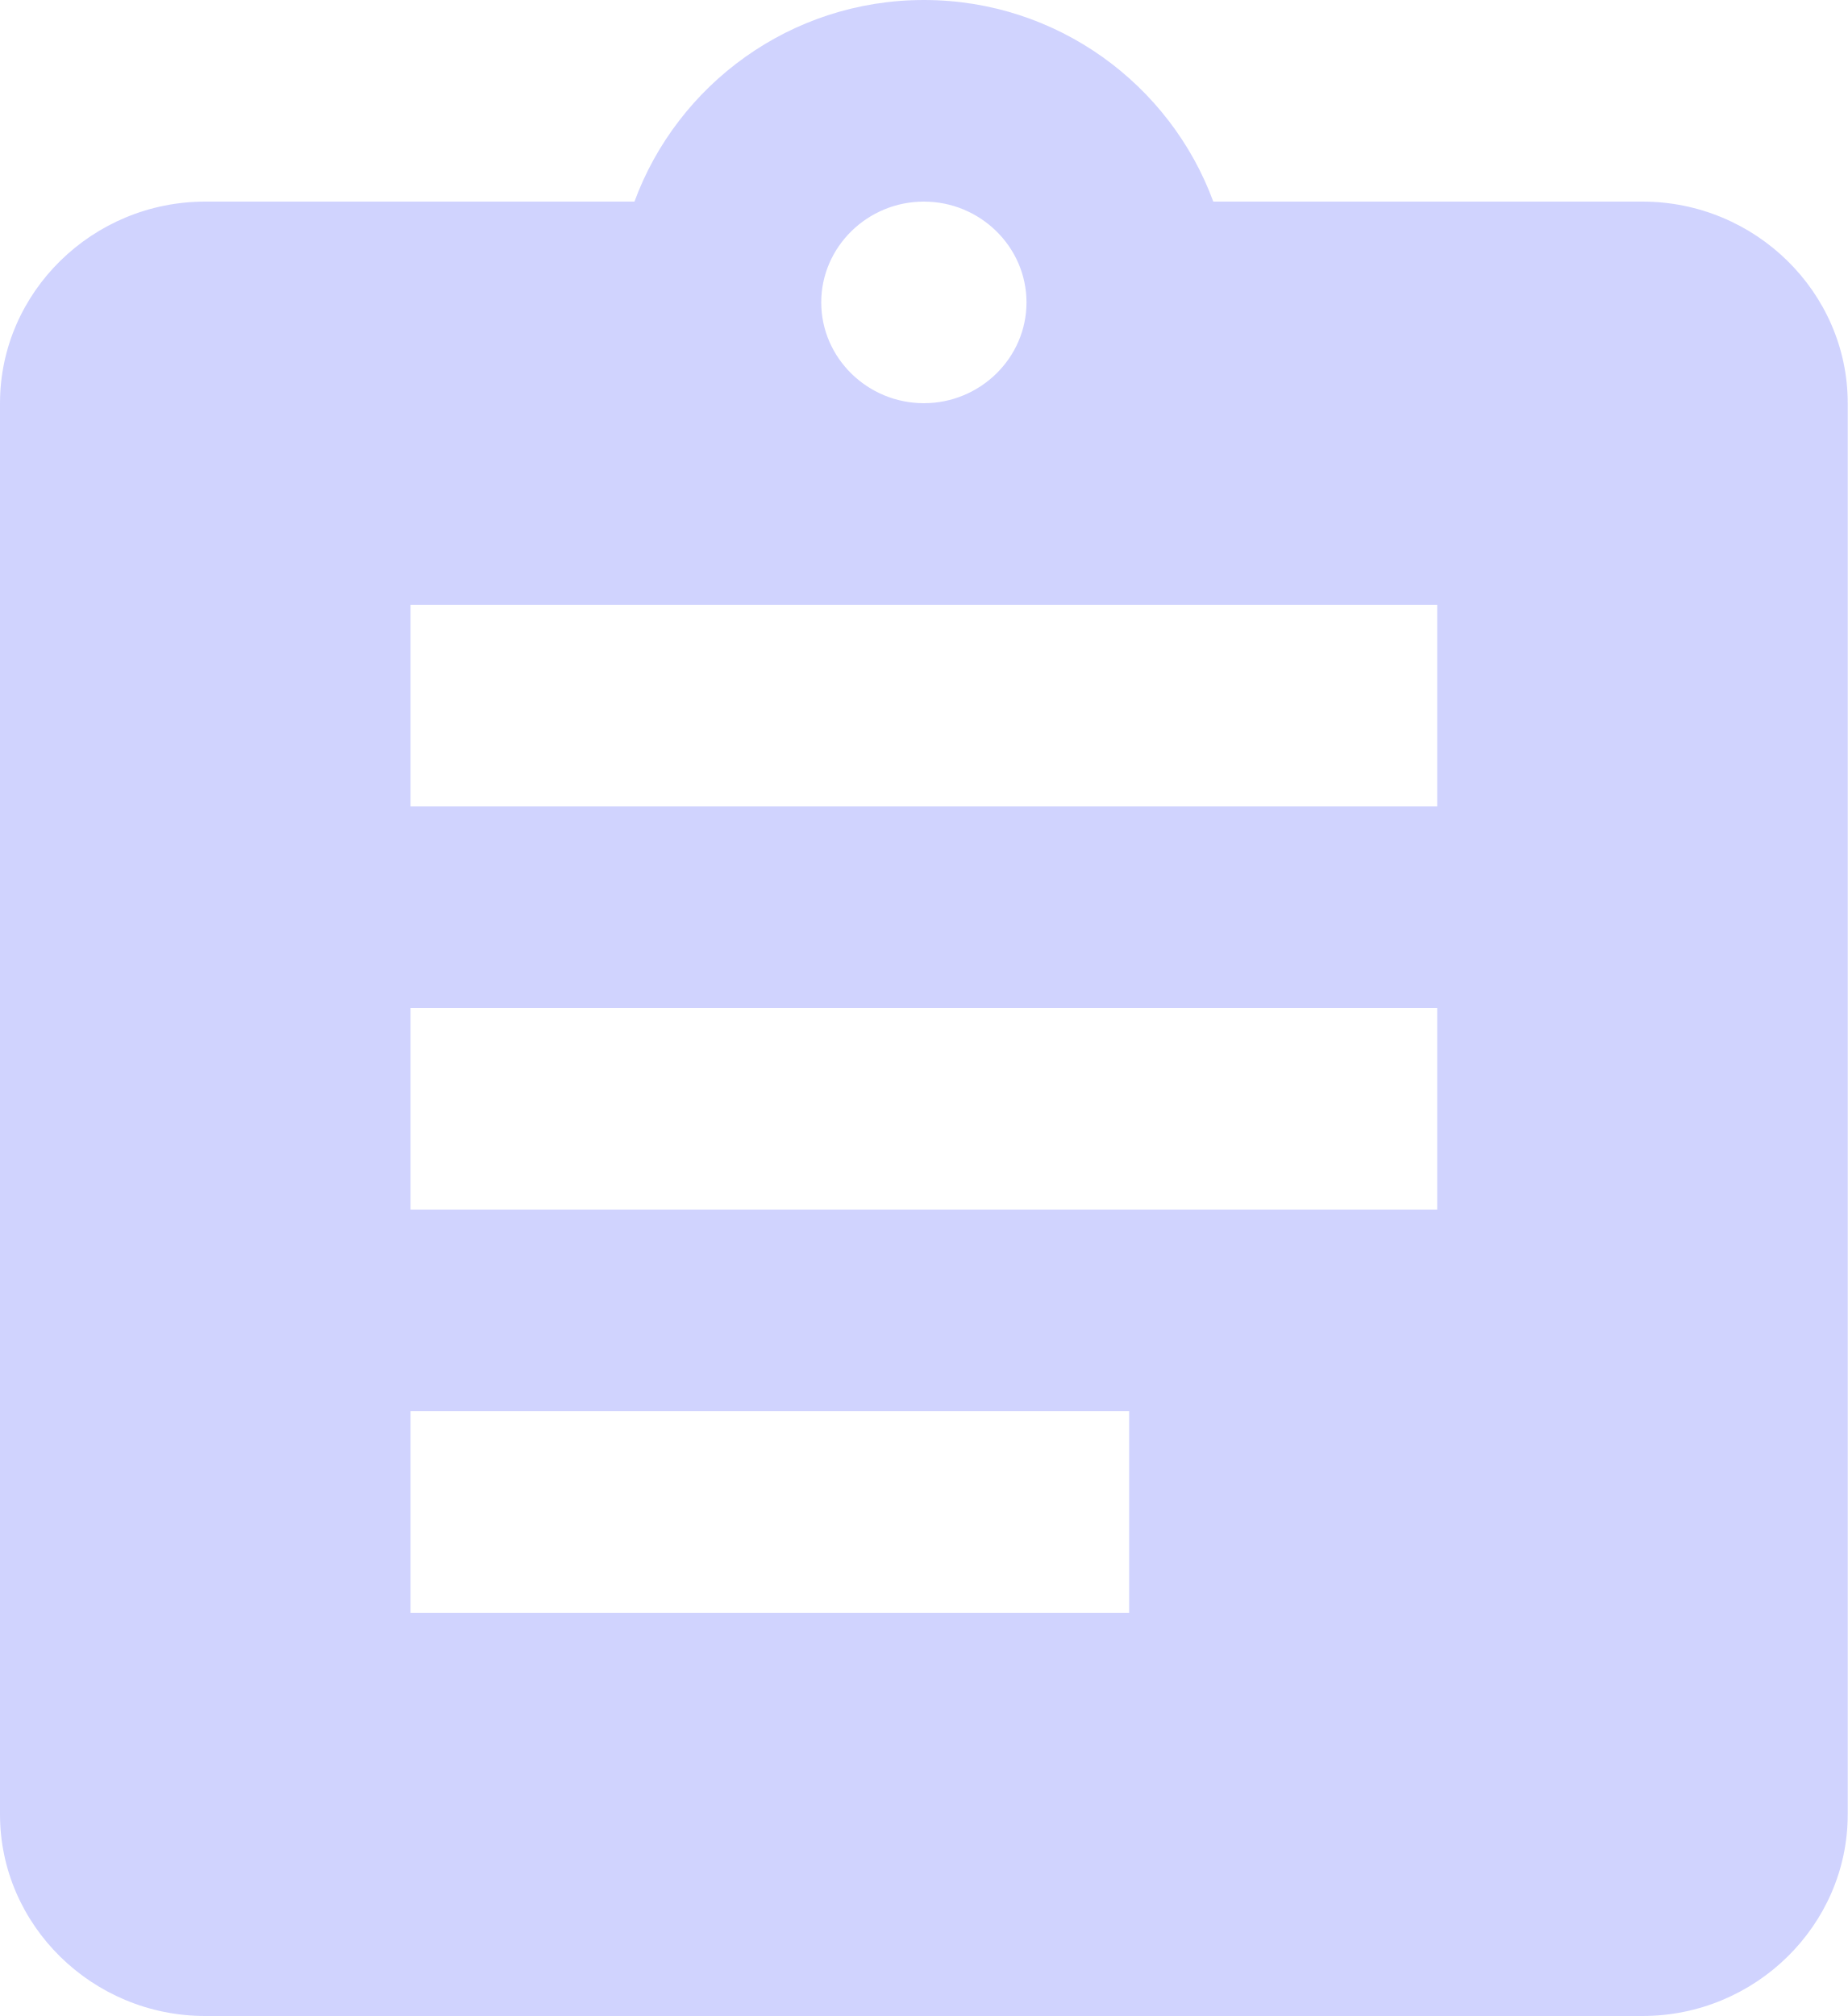
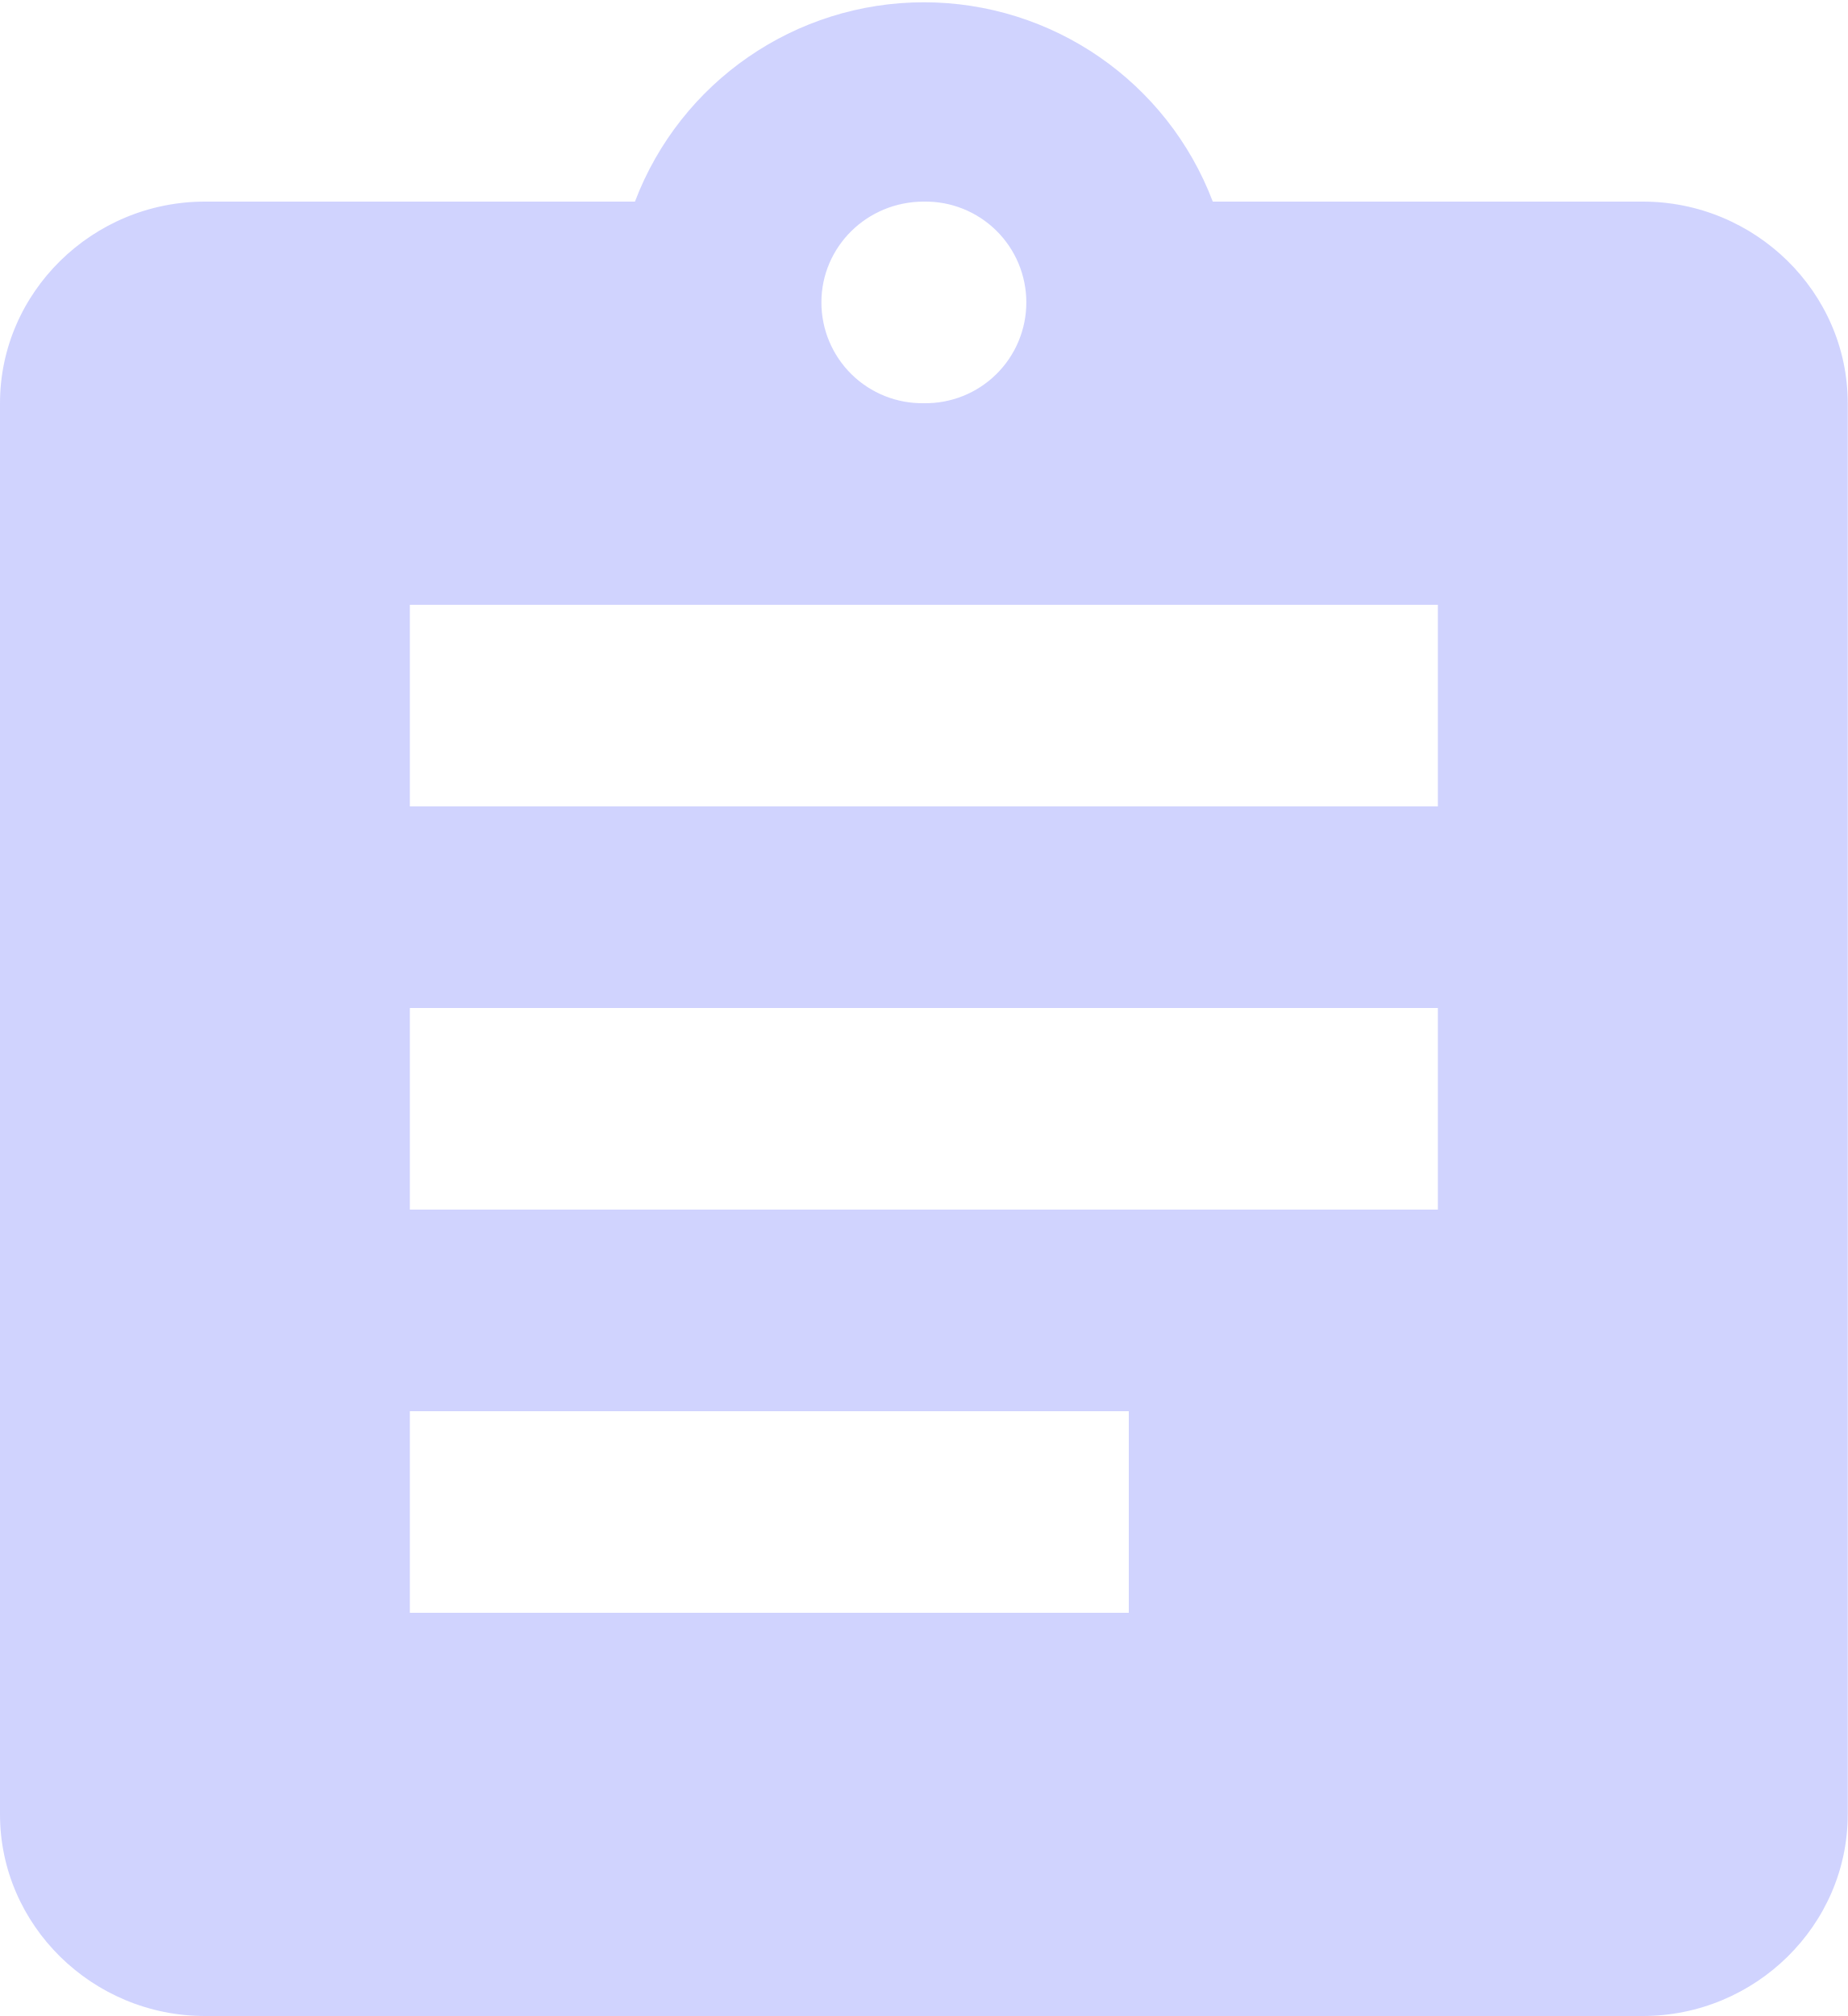
- <svg xmlns="http://www.w3.org/2000/svg" width="11px" height="12px" viewBox="0 0 11 12" version="1.1">
-   <defs />
-   <g id="Upload-Docs." stroke="none" stroke-width="1" fill="none" fill-rule="evenodd">
-     <g id="Upload-Flow_3" transform="translate(-429, -374)">
-       <g id="Group-10" transform="translate(427, 372)">
-         <g id="baseline-assignment-24px" transform="translate(0, 1)">
-           <polygon id="Shape" points="0 0 14 0 14 14 0 14" />
-           <path d="M11.778,2.2 L9.223,2.2 C8.967,1.504 8.294,1 7.5,1 C6.706,1 6.033,1.504 5.777,2.2 L3.222,2.2 C2.55,2.2 2,2.74 2,3.4 L2,11.8 C2,12.46 2.55,13 3.222,13 L11.778,13 C12.45,13 13,12.46 13,11.8 L13,3.4 C13,2.74 12.45,2.2 11.778,2.2 Z M7.5,2.2 C7.836,2.2 8.111,2.47 8.111,2.8 C8.111,3.13 7.836,3.4 7.5,3.4 C7.164,3.4 6.889,3.13 6.889,2.8 C6.889,2.47 7.164,2.2 7.5,2.2 Z M8.722,10.6 L4.444,10.6 L4.444,9.4 L8.722,9.4 L8.722,10.6 Z M10.556,8.2 L4.444,8.2 L4.444,7 L10.556,7 L10.556,8.2 Z M10.556,5.8 L4.444,5.8 L4.444,4.6 L10.556,4.6 L10.556,5.8 Z" id="Shape" fill-opacity="0.25" fill="#4452FC" fill-rule="nonzero" />
-         </g>
-       </g>
-     </g>
+ <svg xmlns="http://www.w3.org/2000/svg" width="11" height="12">
+   <g fill="none" fill-rule="evenodd">
+     <path fill="#4452FC" fill-opacity=".25" fill-rule="nonzero" d="M9.78 1.2H7.22a1.84 1.84 0 0 0-3.44 0H1.22C.55 1.2 0 1.74 0 2.4v8.4c0 .66.55 1.2 1.22 1.2h8.56c.67 0 1.22-.54 1.22-1.2V2.4c0-.66-.55-1.2-1.22-1.2zm-4.28 0a.6.6 0 0 1 .61.6.6.6 0 0 1-.61.6.6.6 0 0 1-.61-.6c0-.33.27-.6.61-.6zm1.22 8.4H2.44V8.4h4.28v1.2zm1.84-2.4H2.44V6h6.12v1.2zm0-2.4H2.44V3.6h6.12v1.2z" />
  </g>
</svg>
